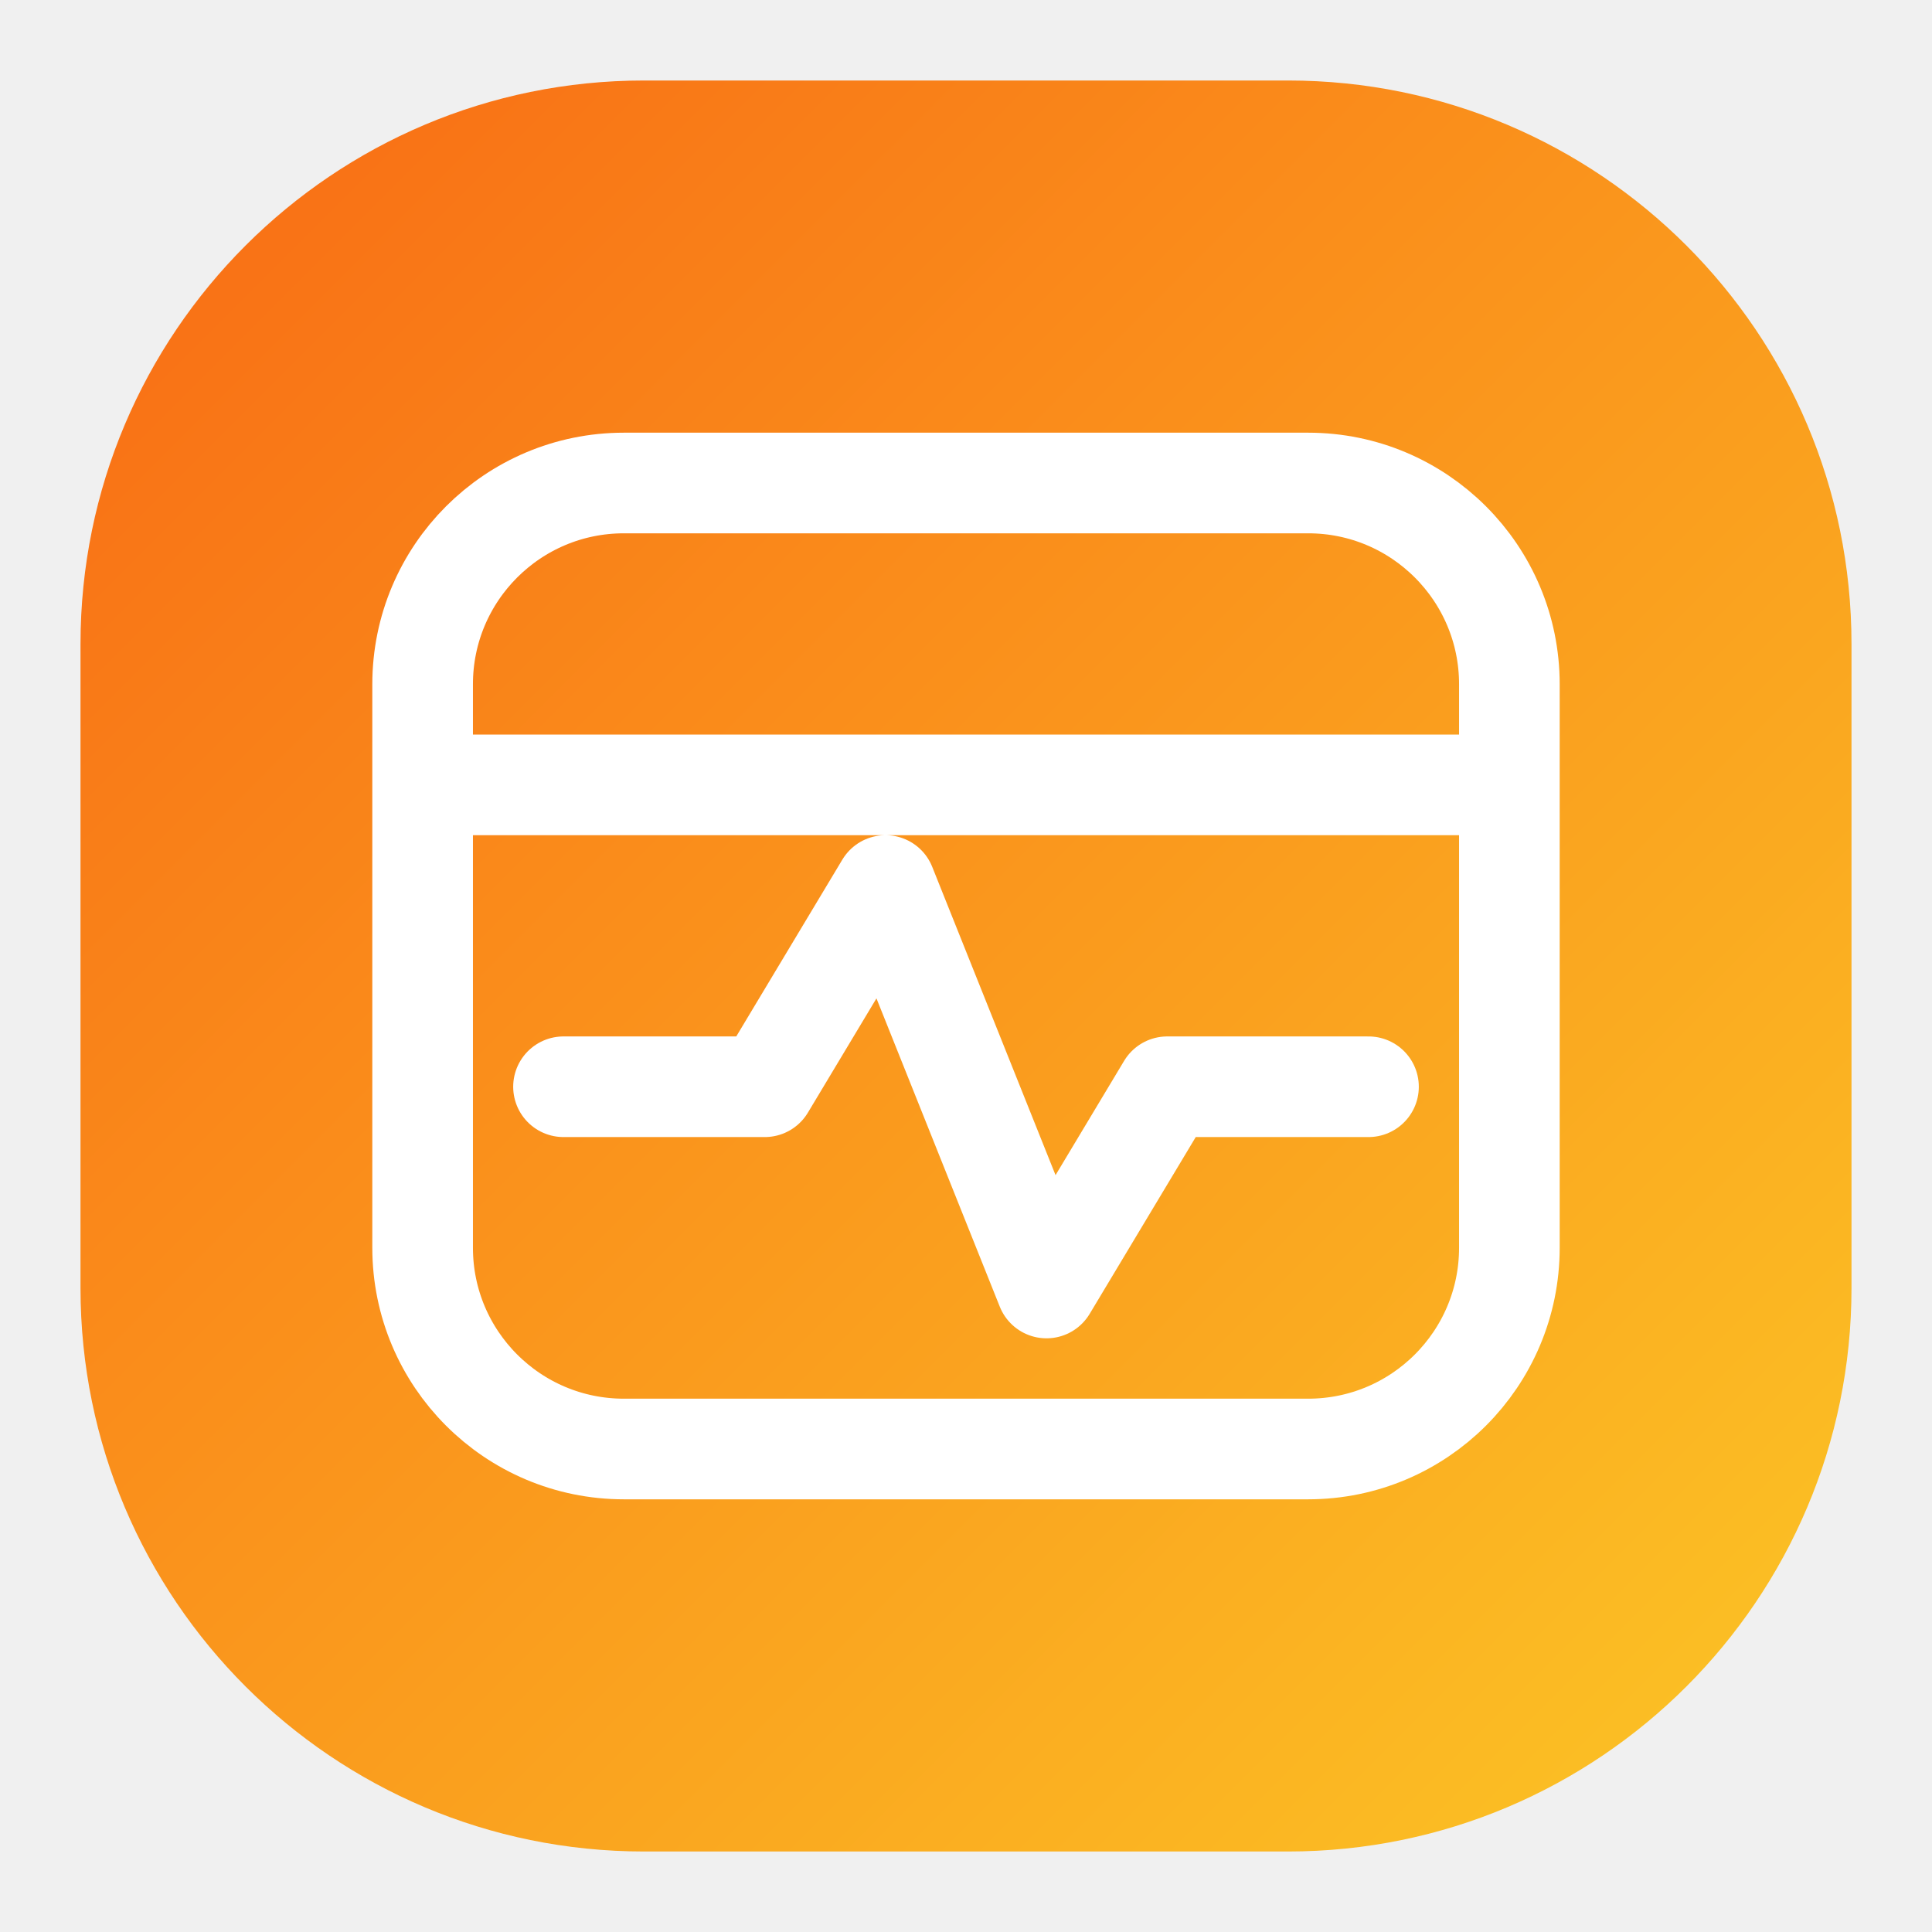
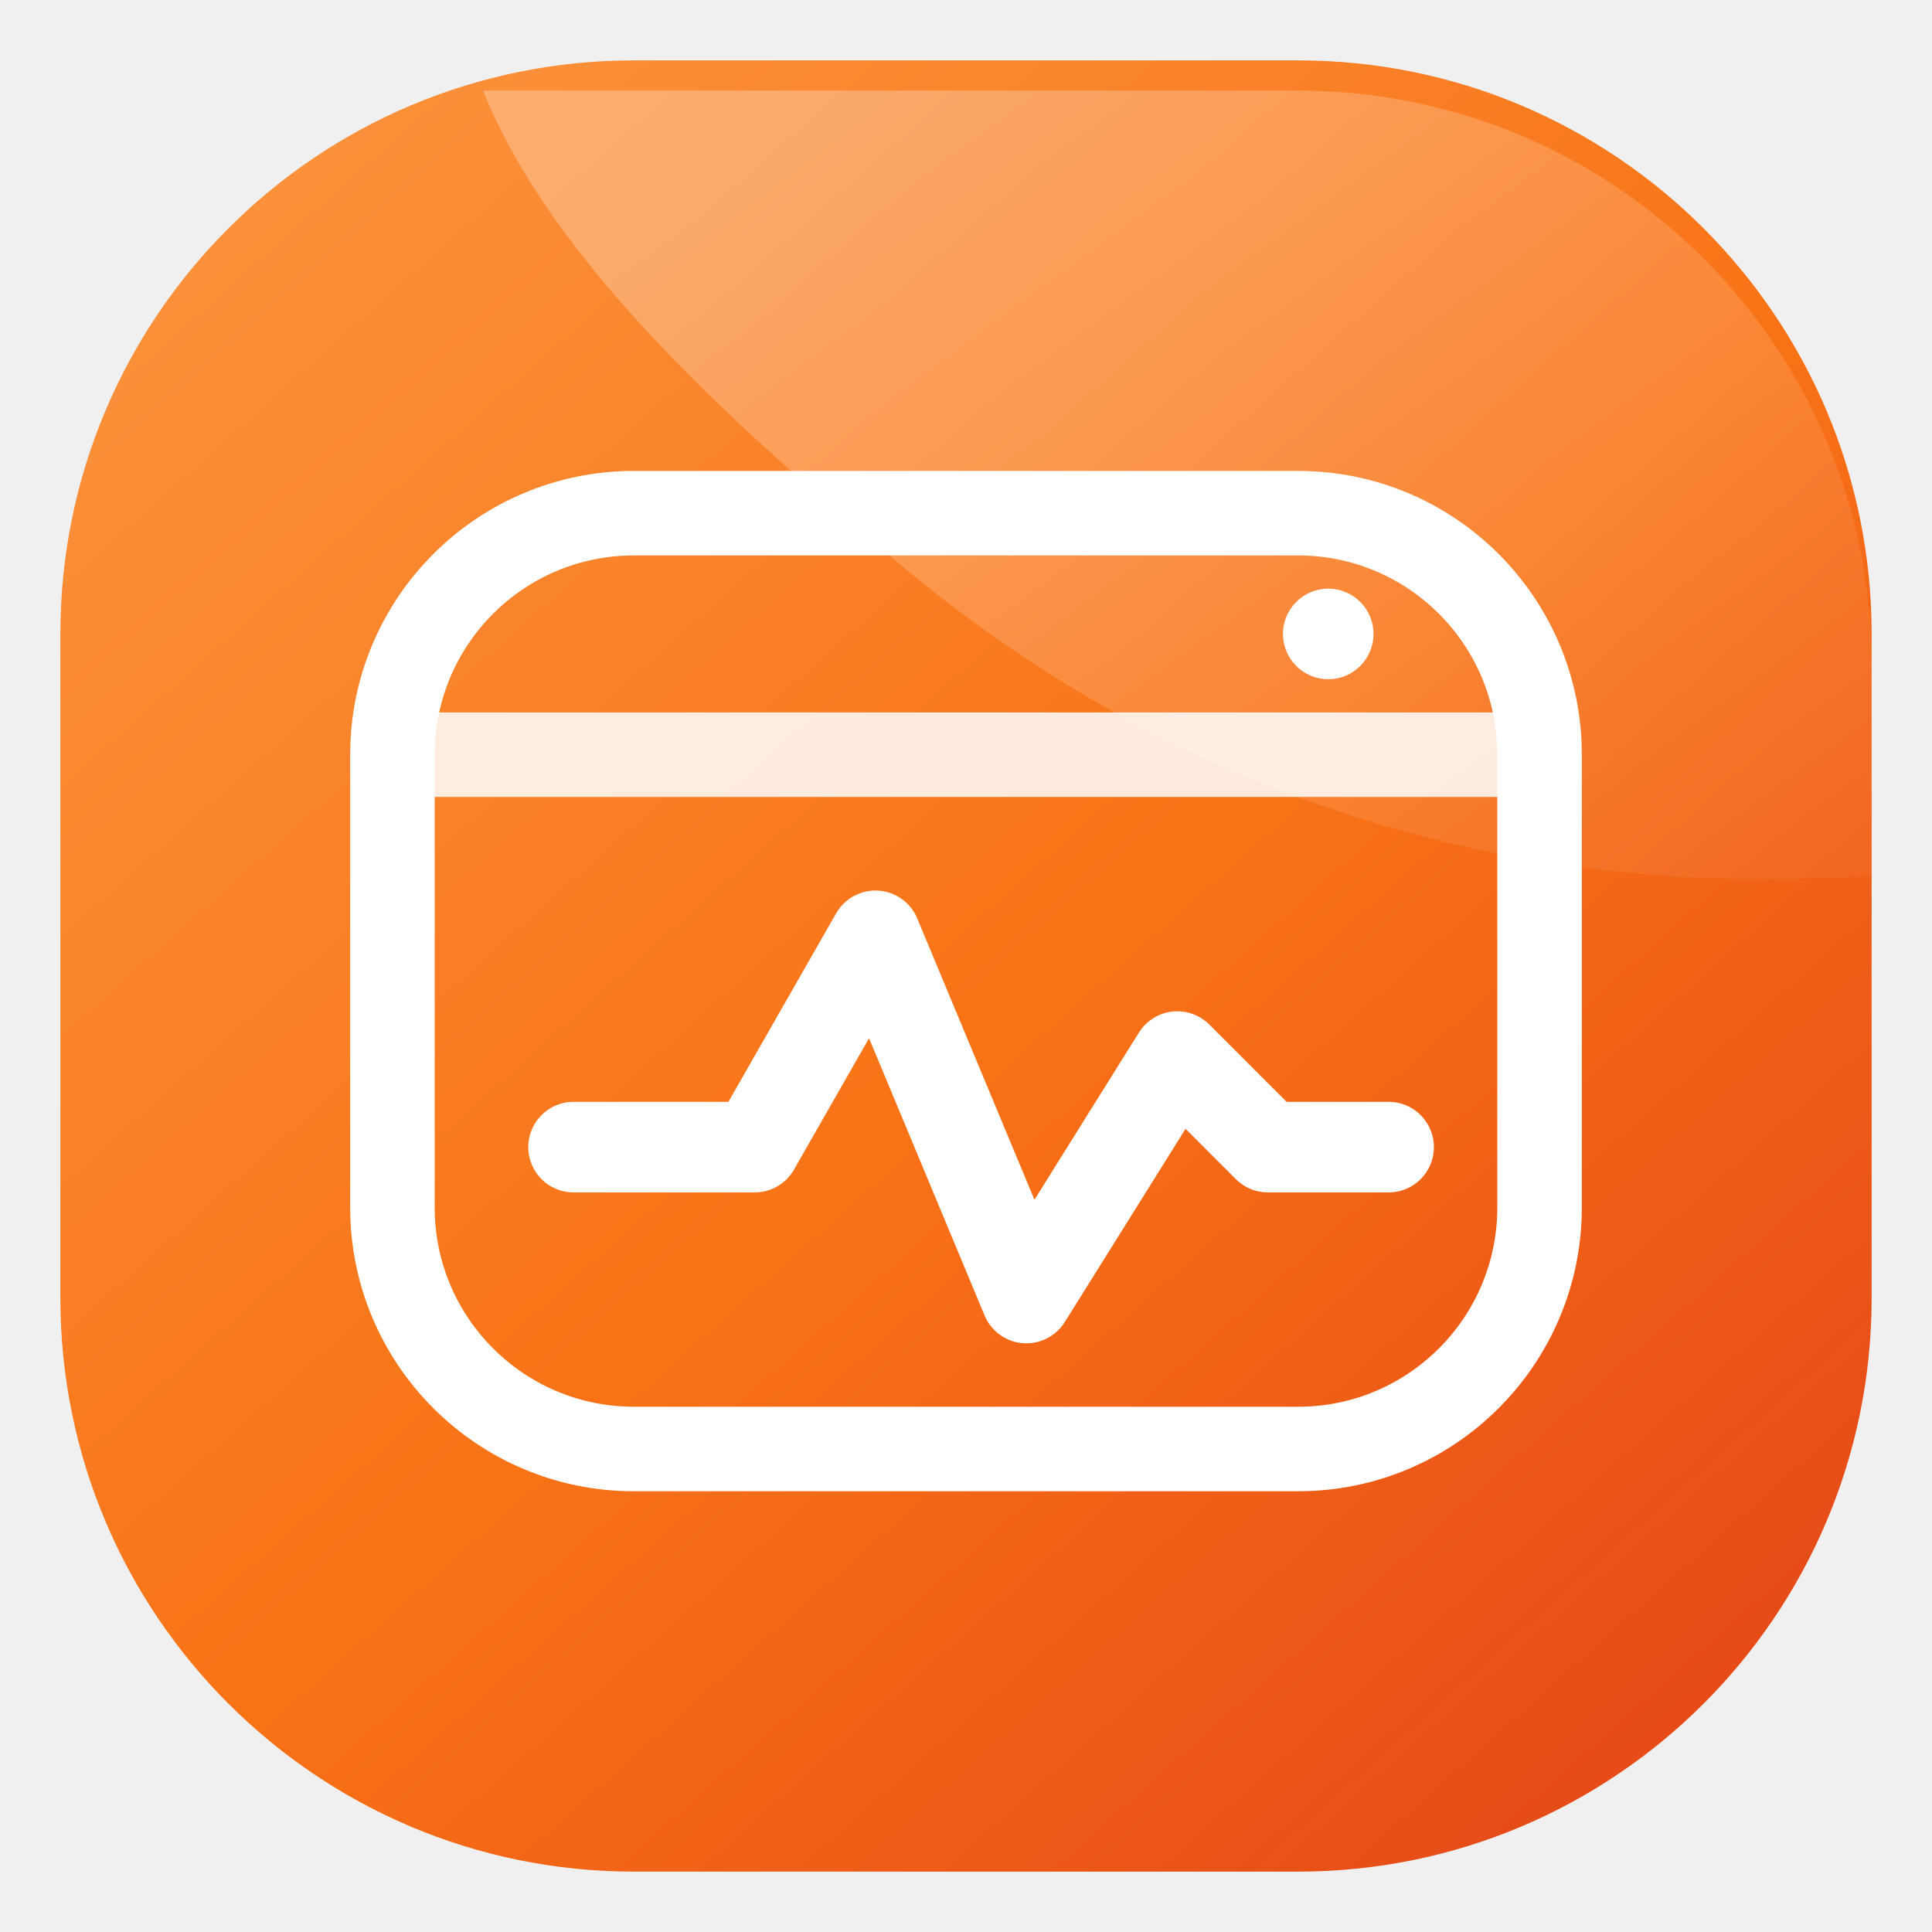
- <svg xmlns="http://www.w3.org/2000/svg" viewBox="0 0 48 48" fill="none">
+ <svg xmlns="http://www.w3.org/2000/svg" viewBox="0 0 64 64" fill="none">
  <defs>
-     <linearGradient id="finpulse-gradient" x1="6" y1="7" x2="42" y2="43" gradientUnits="userSpaceOnUse">
-       <stop stop-color="#F97316" />
-       <stop offset="1" stop-color="#FBBF24" />
+     <linearGradient id="brand" x1="8" y1="5" x2="57" y2="60" gradientUnits="userSpaceOnUse">
+       <stop stop-color="#FB923C" />
+       <stop offset=".52" stop-color="#F97316" />
+       <stop offset="1" stop-color="#E44718" />
+     </linearGradient>
+     <linearGradient id="shine" x1="17" y1="11" x2="45" y2="49" gradientUnits="userSpaceOnUse">
+       <stop stop-color="#fff" stop-opacity=".28" />
+       <stop offset="1" stop-color="#fff" stop-opacity="0" />
    </linearGradient>
  </defs>
-   <rect x="2" y="2" width="44" height="44" rx="14" fill="url(#finpulse-gradient)" />
-   <rect x="10.5" y="12" width="27" height="24" rx="5" stroke="#fff" stroke-width="2.5" />
-   <path d="M11 19.5h26M14 27h5l3-5 4 10 3-5h5" stroke="#fff" stroke-width="2.5" stroke-linecap="round" stroke-linejoin="round" />
+   <rect x="2" y="2" width="60" height="60" rx="19" fill="url(#brand)" />
+   <path d="M21 3h22a19 19 0 0 1 19 19v7C48 30 37 25 29 18 23 13 18 8 16 3h5Z" fill="url(#shine)" />
+   <rect x="13" y="17" width="38" height="31" rx="8" stroke="#fff" stroke-width="2.8" />
+   <path d="M13.5 25h37" stroke="#fff" stroke-opacity=".85" stroke-width="2.8" />
+   <path d="M19 38h6l4-7 5 12 5-8 3 3h4" stroke="#fff" stroke-width="3" stroke-linecap="round" stroke-linejoin="round" />
+   <circle cx="44" cy="21" r="1.5" fill="#fff" />
</svg>
